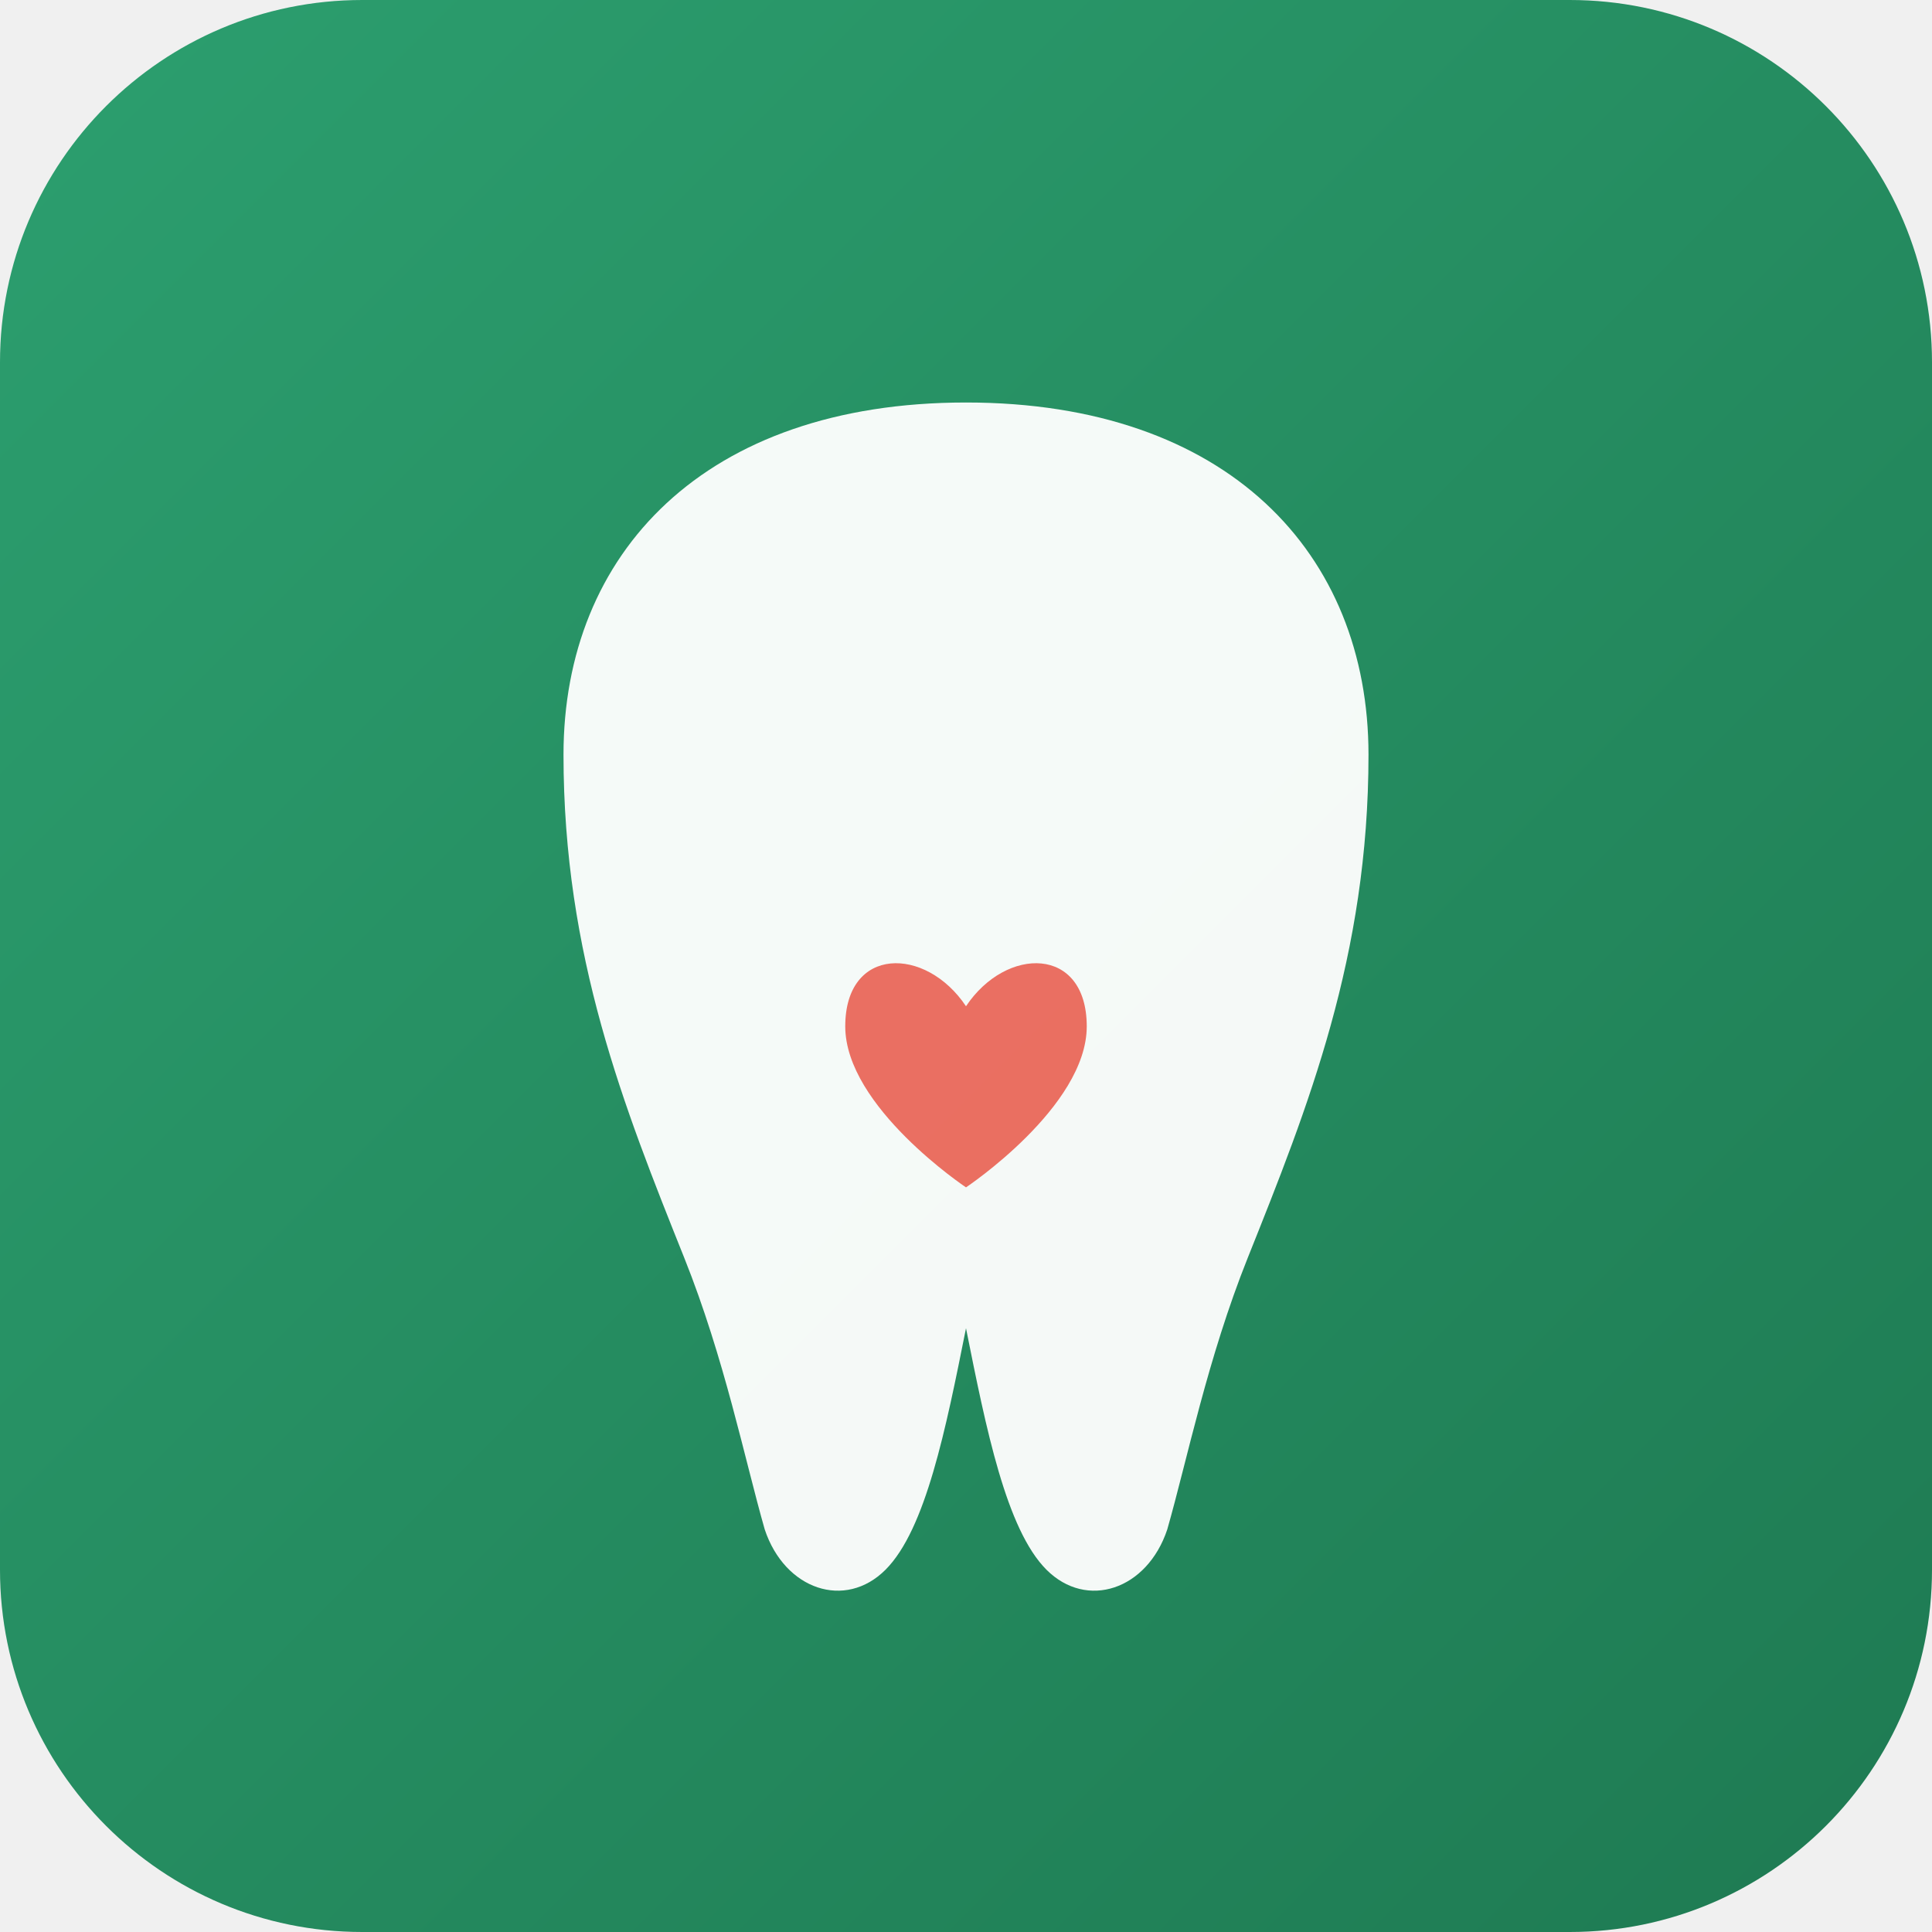
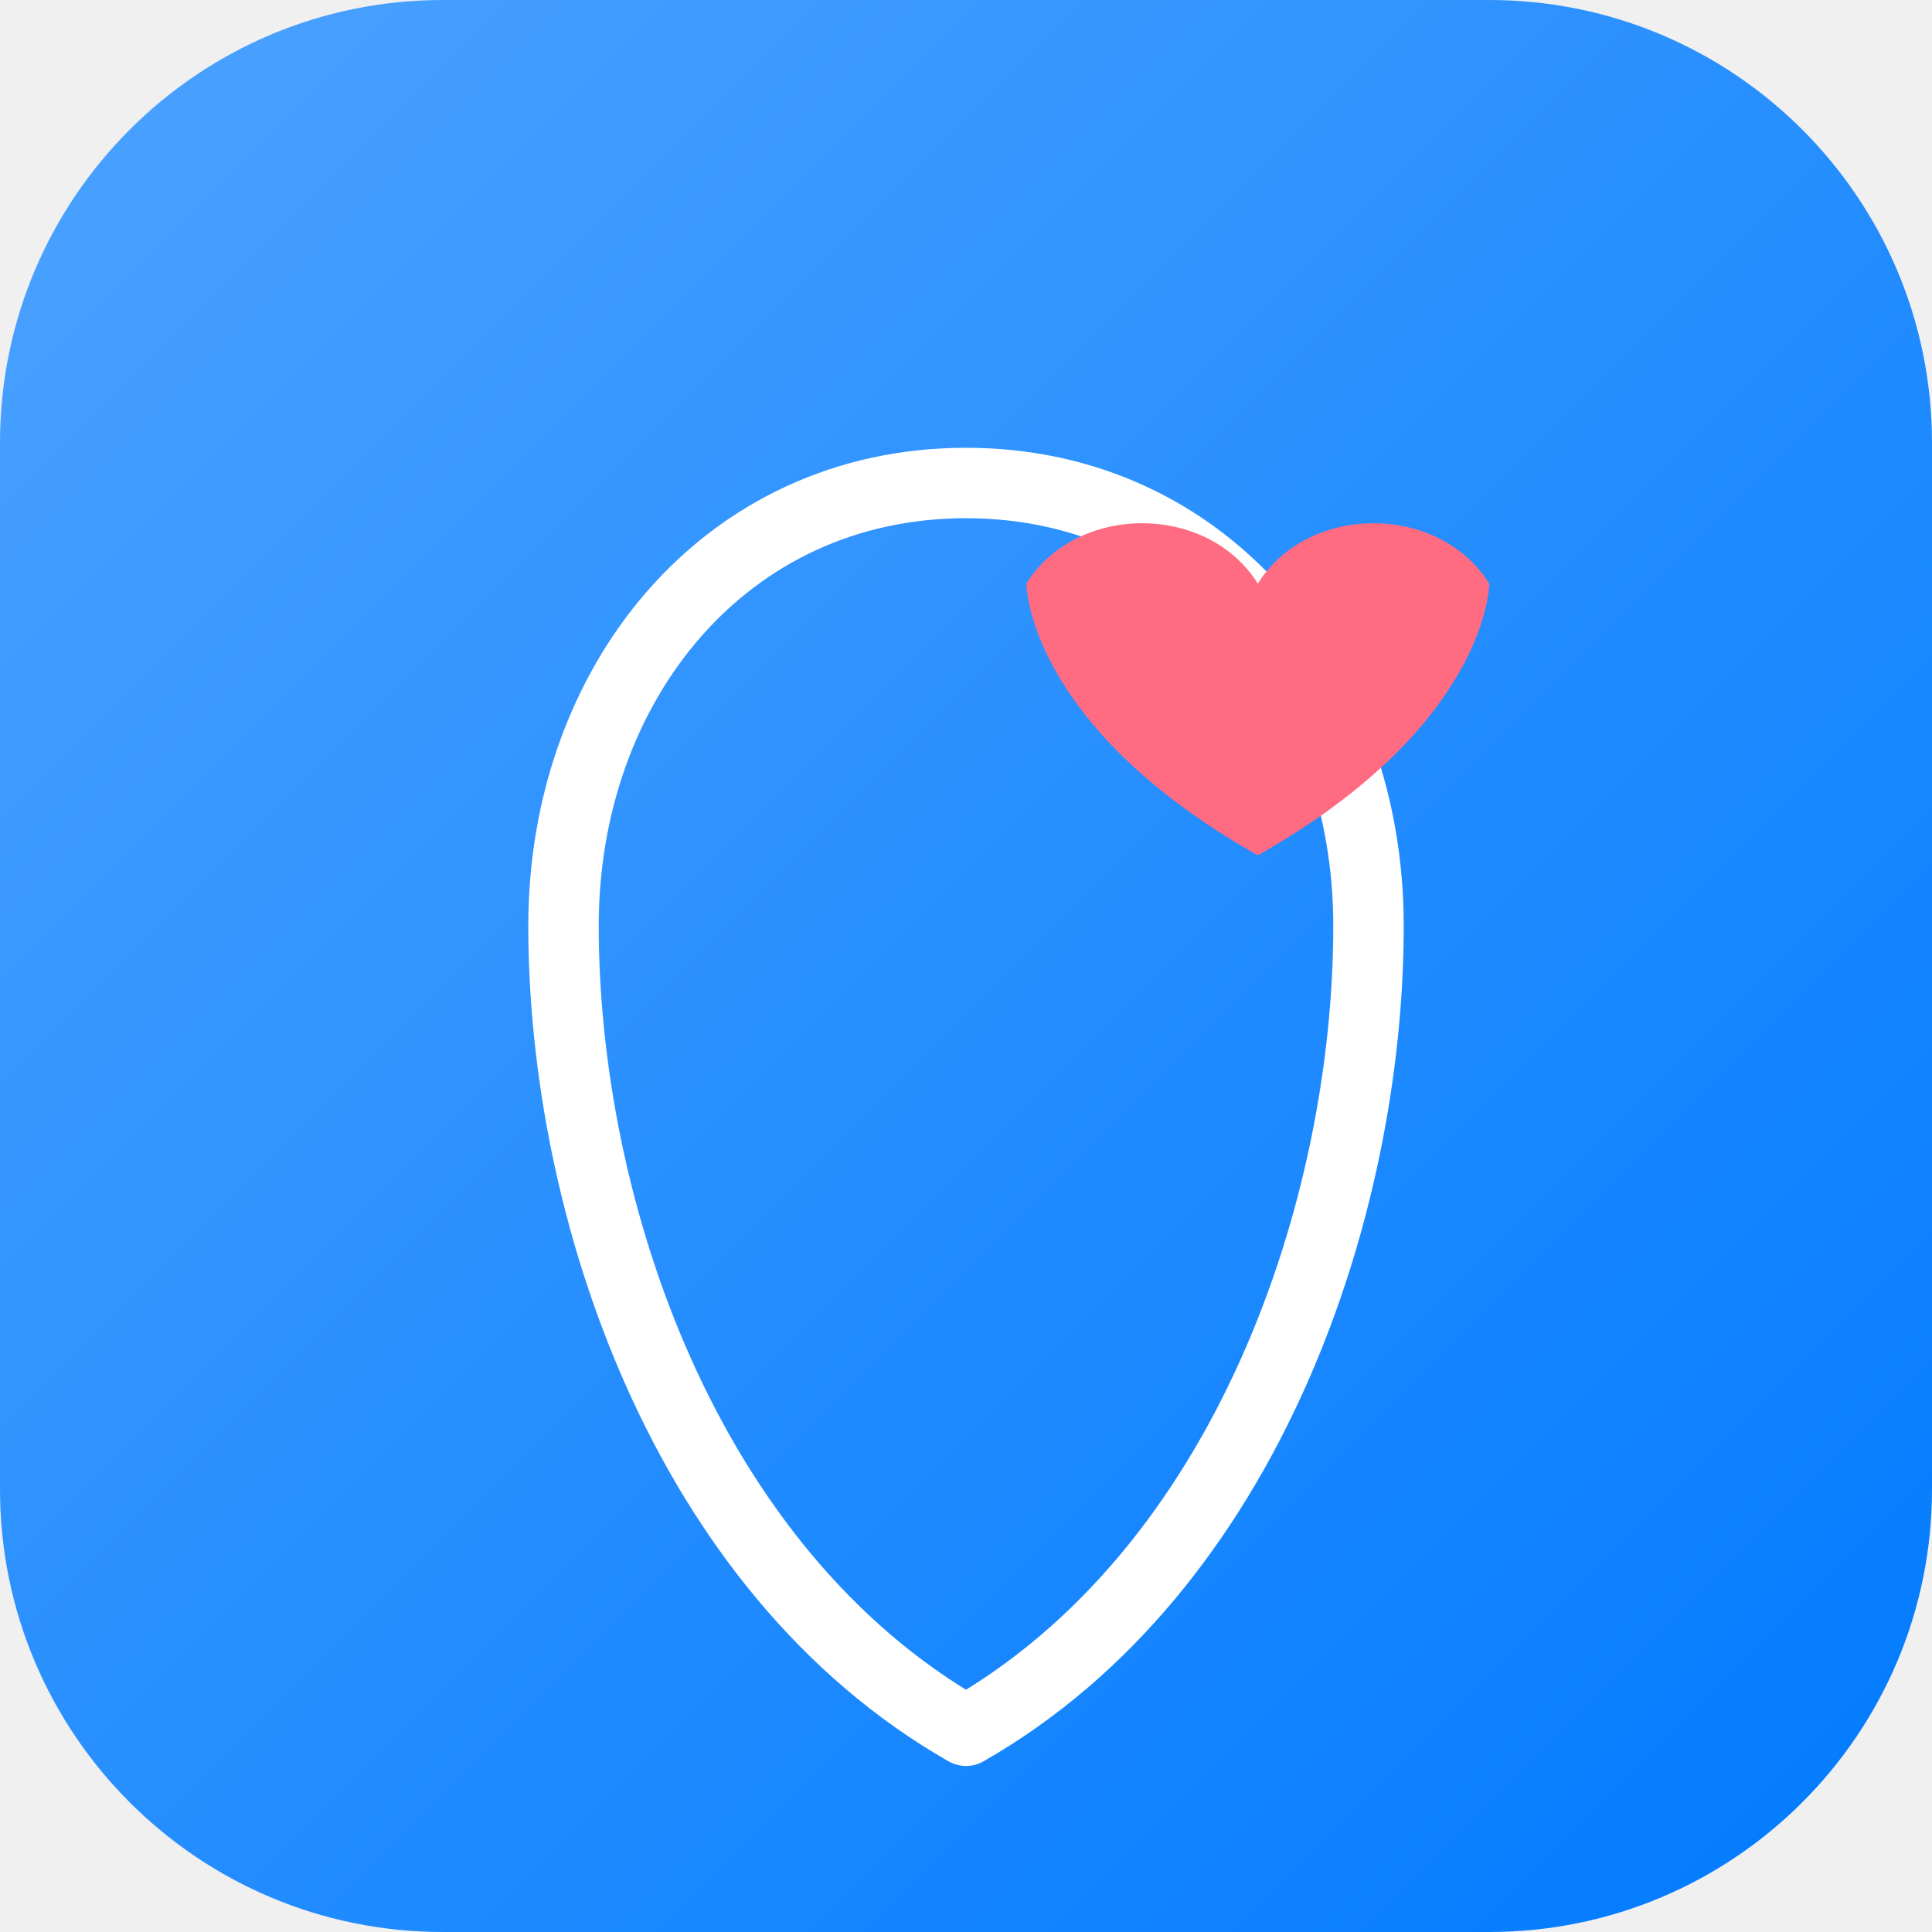
- <svg xmlns="http://www.w3.org/2000/svg" viewBox="0 0 192 192" width="192" height="192">
+ <svg xmlns="http://www.w3.org/2000/svg" viewBox="0 0 192 192">
  <defs>
-     <linearGradient id="bg" x1="0%" y1="0%" x2="100%" y2="100%">
-       <stop offset="0%" style="stop-color:#2c9f6f;stop-opacity:1" />
-       <stop offset="100%" style="stop-color:#1e7a52;stop-opacity:1" />
+     <linearGradient id="bgGrad" x1="0%" y1="0%" x2="100%" y2="100%">
+       <stop offset="0%" stop-color="#4DA3FF" />
+       <stop offset="100%" stop-color="#007AFF" />
    </linearGradient>
  </defs>
-   <rect width="192" height="192" rx="36" fill="url(#bg)" />
-   <path d="M96 40 C70 40 56 55 56 75 C56 95 62 110 68 125 C72 135 74 145 76 152 C78 158 84 160 88 156 C92 152 94 142 96 132 C98 142 100 152 104 156 C108 160 114 158 116 152 C118 145 120 135 124 125 C130 110 136 95 136 75 C136 55 122 40 96 40 Z" fill="#ffffff" opacity="0.95" />
-   <path d="M96 100 C92 94 84 94 84 102 C84 110 96 118 96 118 C96 118 108 110 108 102 C108 94 100 94 96 100 Z" fill="#e74c3c" opacity="0.8" />
+   <rect width="192" height="192" rx="44" fill="url(#bgGrad)" />
+   <path d="M96 48 C72 48 56 68 56 92 C56 120 68 156 96 172 C124 156 136 120 136 92 C136 68 120 48 96 48 Z" fill="none" stroke="#ffffff" stroke-width="7" stroke-linejoin="round" />
+   <path d="M142 62 c-5 -8 -18 -8 -23 0 c-5 -8 -18 -8 -23 0 c0 0 0 14 23 27 C142 76 142 62 142 62 Z" fill="#FF6B81" transform="translate(6, -4)" />
</svg>
